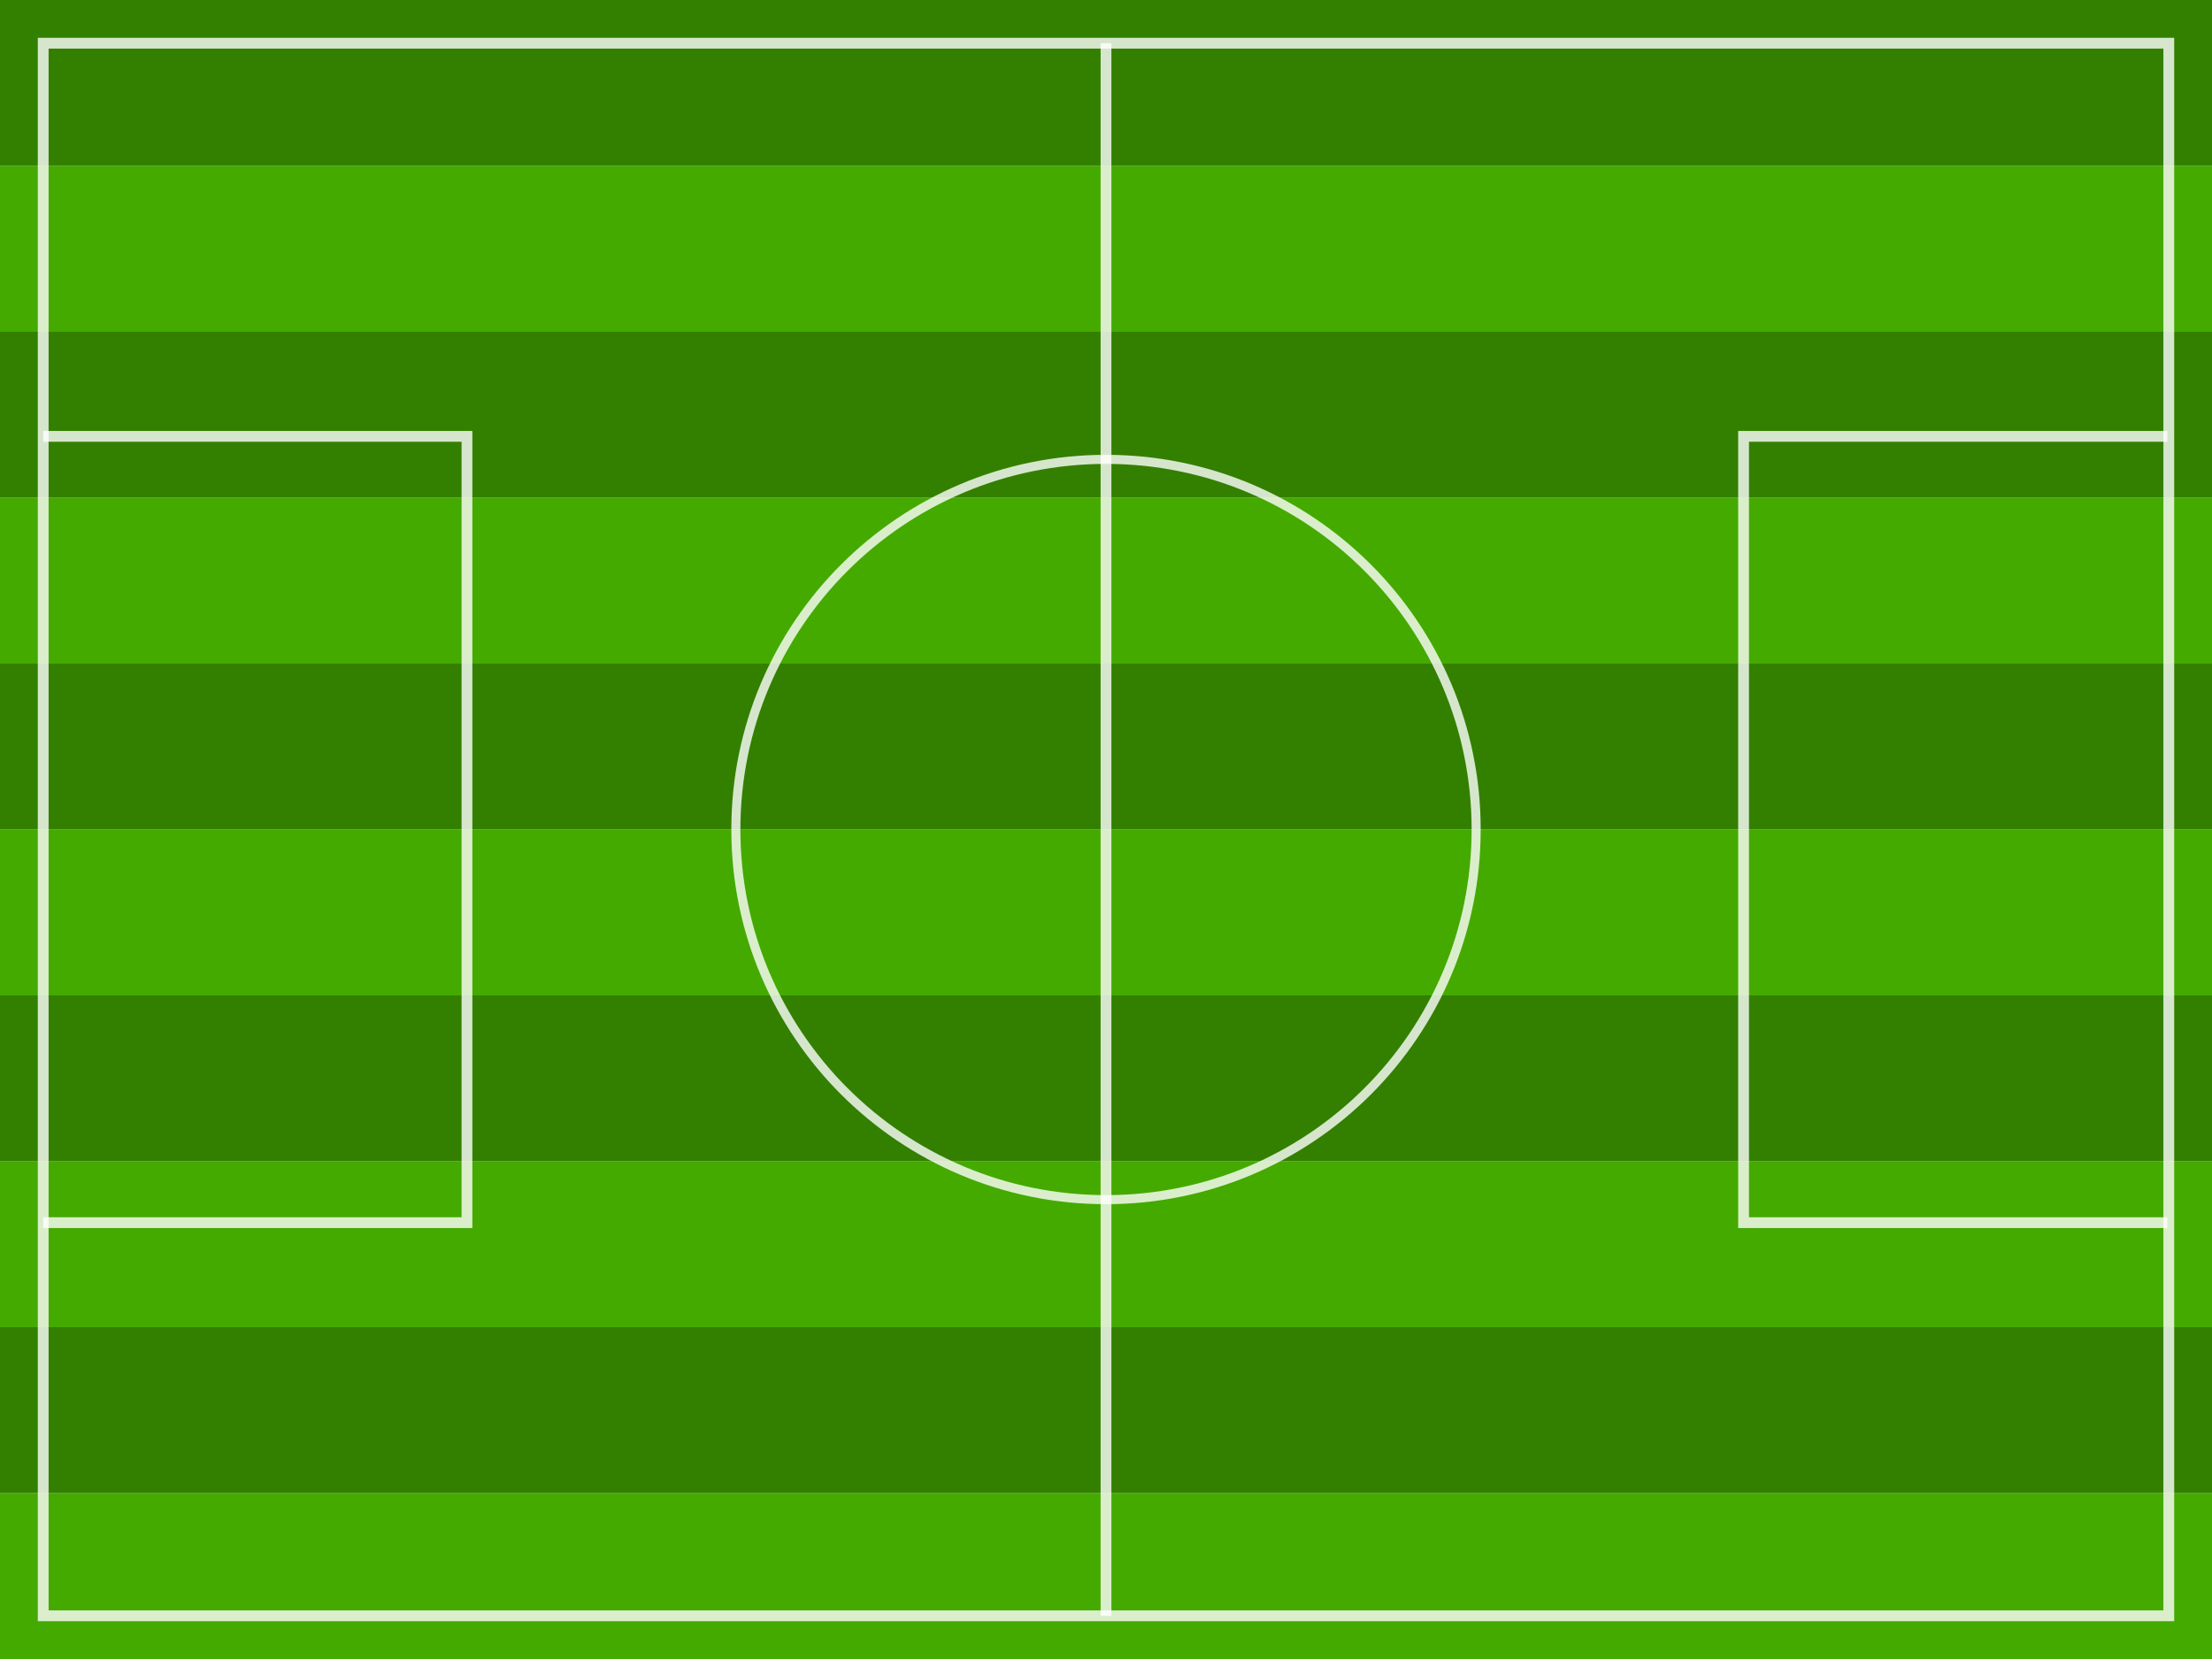
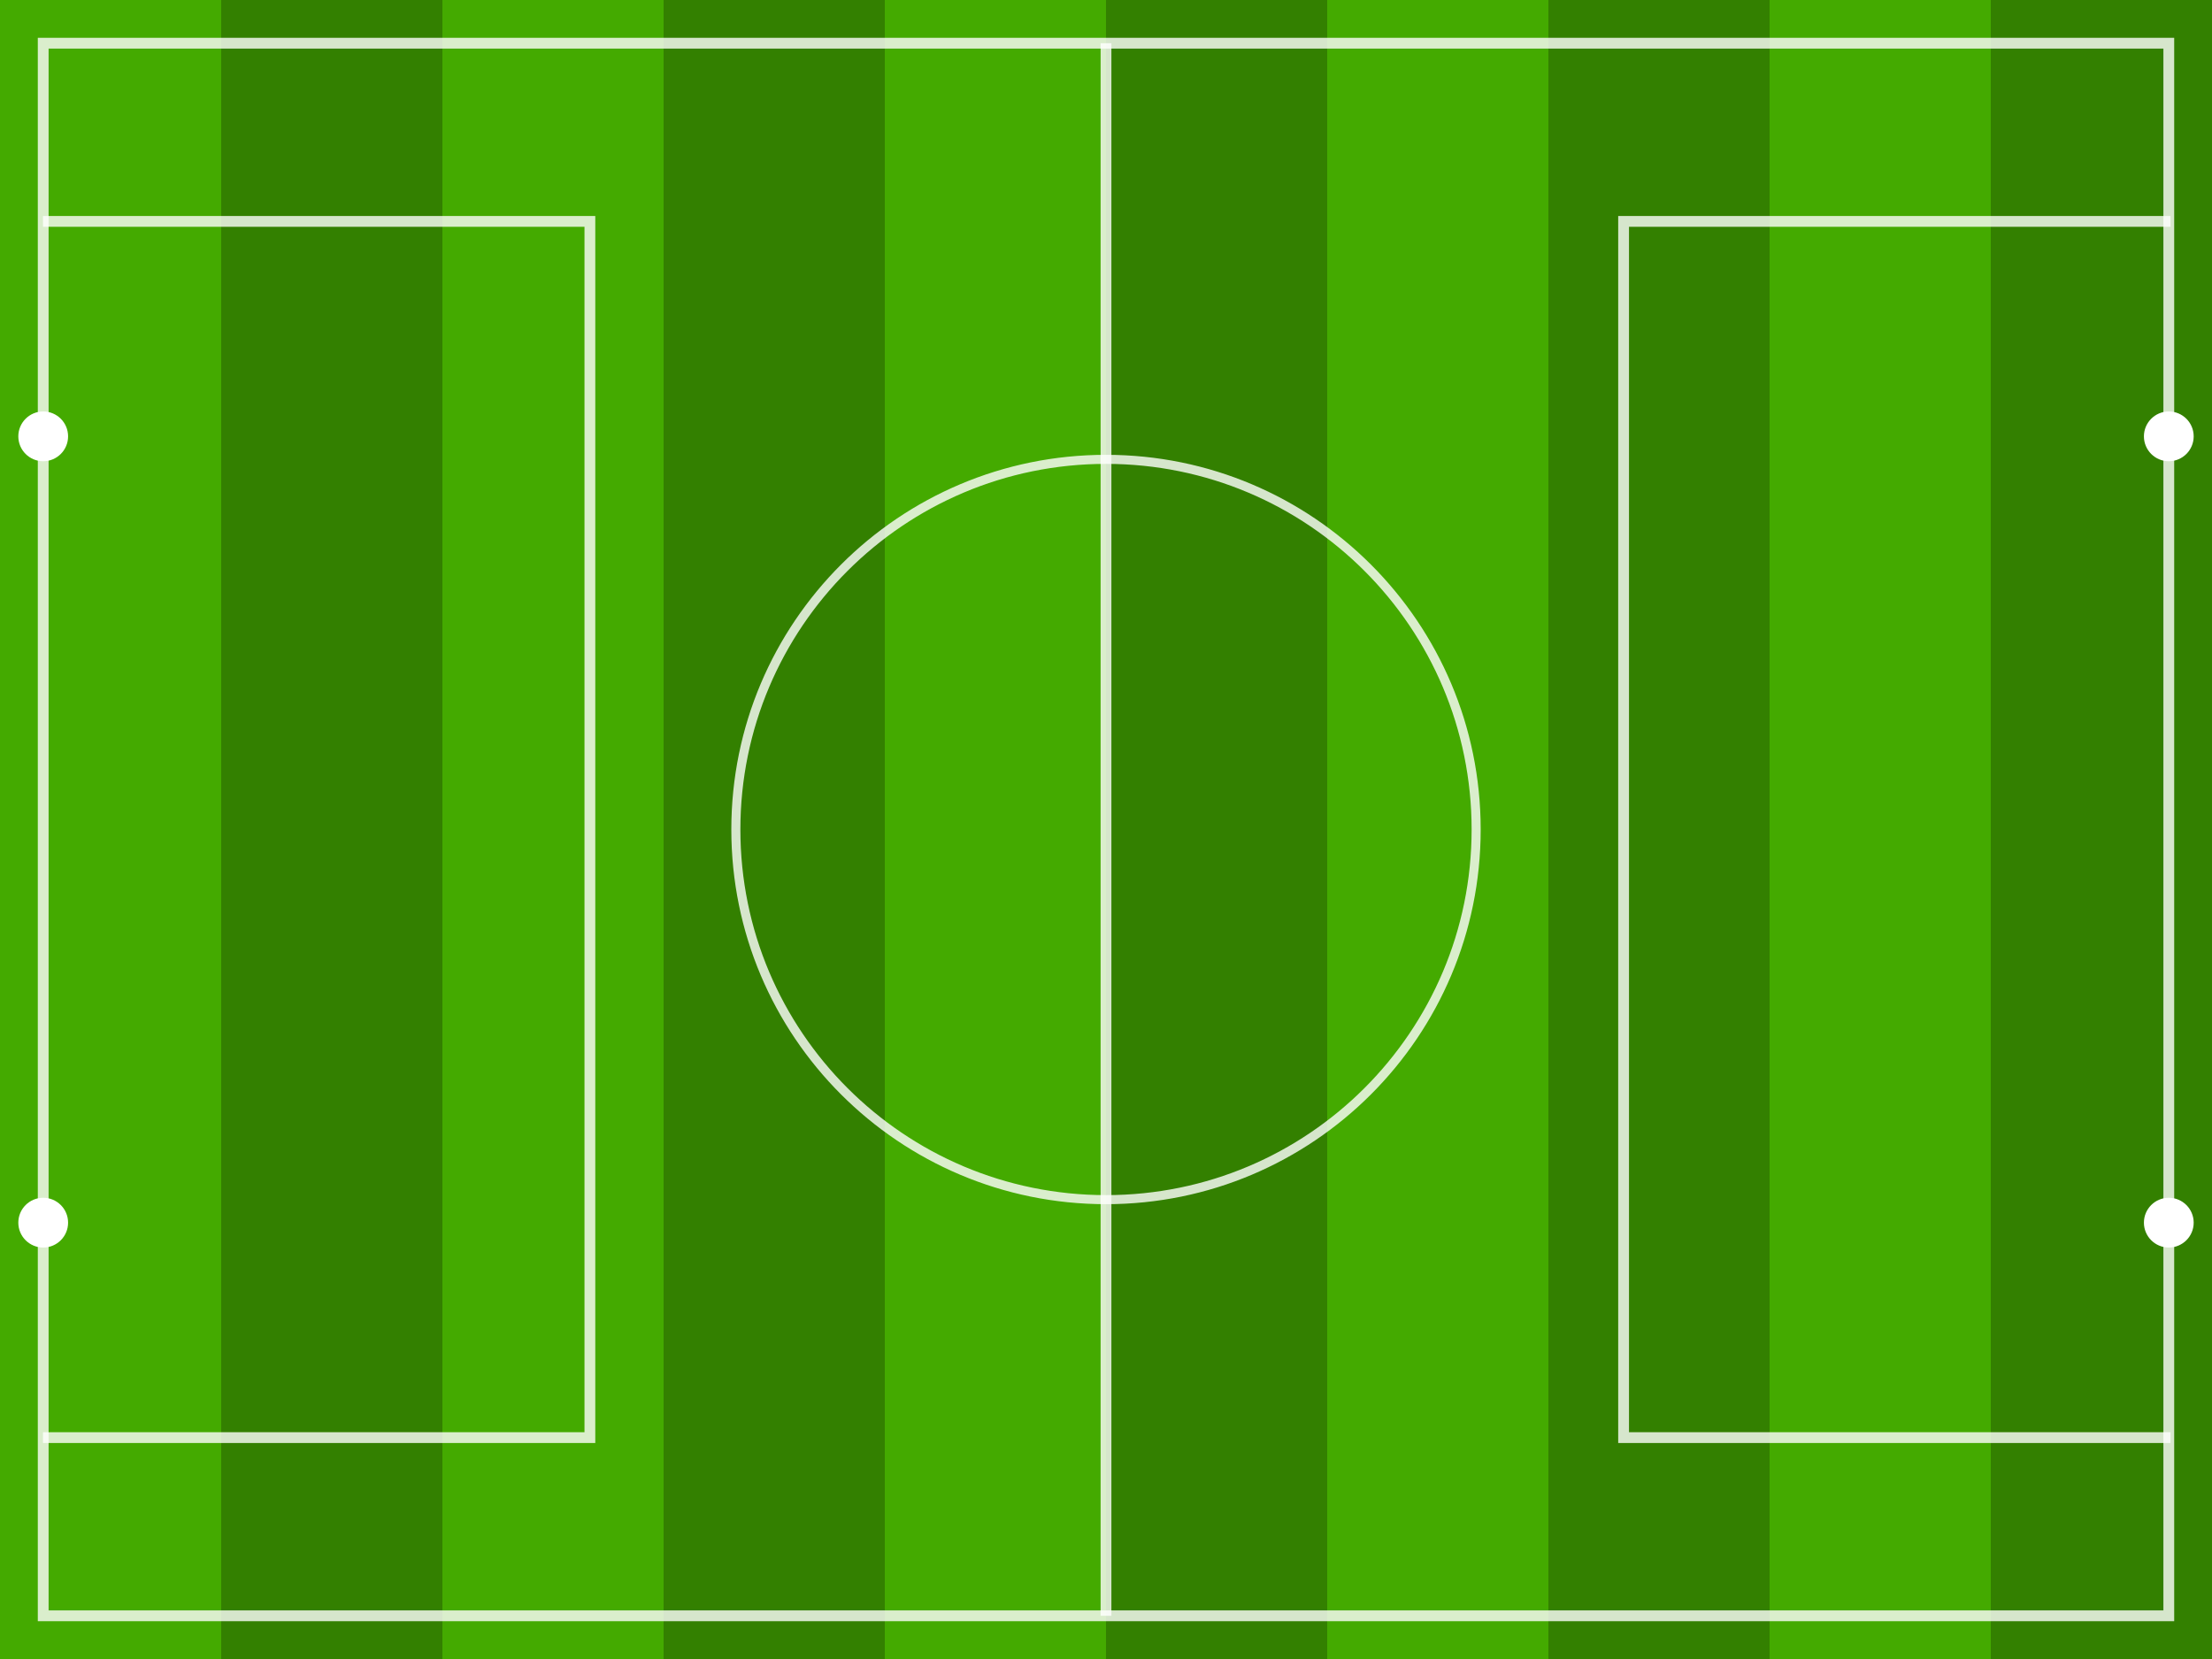
<svg xmlns="http://www.w3.org/2000/svg" width="1024" height="768" id="svg2" version="1.1">
  <defs id="defs4" />
  <g id="layer1" transform="translate(0,-284.3622)">
-     <rect style="fill:#44aa00;fill-opacity:1;stroke:none" id="rect2985" width="1024" height="76.8" x="0" y="975.562" />
-     <rect style="fill:#338000;fill-opacity:1;stroke:none" id="rect2985-1" width="1024" height="76.8" x="0" y="898.762" />
-     <rect style="fill:#44aa00;fill-opacity:1;stroke:none" id="rect2985-5" width="1024" height="76.8" x="0" y="821.962" />
-     <rect style="fill:#338000;fill-opacity:1;stroke:none" id="rect2985-1-7" width="1024" height="76.8" x="0" y="745.162" />
-     <rect style="fill:#44aa00;fill-opacity:1;stroke:none" id="rect2985-6" width="1024" height="76.8" x="0" y="668.362" />
-     <rect style="fill:#338000;fill-opacity:1;stroke:none" id="rect2985-1-5" width="1024" height="76.8" x="0" y="591.562" />
-     <rect style="fill:#44aa00;fill-opacity:1;stroke:none" id="rect2985-5-1" width="1024" height="76.8" x="0" y="514.762" />
-     <rect style="fill:#338000;fill-opacity:1;stroke:none" id="rect2985-1-7-9" width="1024" height="76.8" x="0" y="437.962" />
-     <rect style="fill:#44aa00;fill-opacity:1;stroke:none" id="rect2985-5-1-4" width="1024" height="76.8" x="0" y="361.162" />
-     <rect style="fill:#338000;fill-opacity:1;stroke:none" id="rect2985-1-7-9-6" width="1024" height="76.8" x="0" y="284.362" />
+     <g id="g2998" transform="matrix(0,0.75,-1.333333,0,1403.149,284.3622)">
+       <rect y="975.562" x="0" height="76.8" width="1024" id="rect2985" style="fill:#44aa00;fill-opacity:1;stroke:none" />
+       <rect y="898.762" x="0" height="76.8" width="1024" id="rect2985-1" style="fill:#338000;fill-opacity:1;stroke:none" />
+       <rect y="821.962" x="0" height="76.8" width="1024" id="rect2985-5" style="fill:#44aa00;fill-opacity:1;stroke:none" />
+       <rect y="745.162" x="0" height="76.8" width="1024" id="rect2985-1-7" style="fill:#338000;fill-opacity:1;stroke:none" />
+       <rect y="668.362" x="0" height="76.8" width="1024" id="rect2985-6" style="fill:#44aa00;fill-opacity:1;stroke:none" />
+       <rect y="591.562" x="0" height="76.8" width="1024" id="rect2985-1-5" style="fill:#338000;fill-opacity:1;stroke:none" />
+       <rect y="514.762" x="0" height="76.8" width="1024" id="rect2985-5-1" style="fill:#44aa00;fill-opacity:1;stroke:none" />
+       <rect y="437.962" x="0" height="76.8" width="1024" id="rect2985-1-7-9" style="fill:#338000;fill-opacity:1;stroke:none" />
+       <rect y="361.162" x="0" height="76.8" width="1024" id="rect2985-5-1-4" style="fill:#44aa00;fill-opacity:1;stroke:none" />
+       <rect y="284.362" x="0" height="76.8" width="1024" id="rect2985-1-7-9-6" style="fill:#338000;fill-opacity:1;stroke:none" />
+     </g>
  </g>
  <g id="layer2">
    <path style="opacity:0.8;fill:none;stroke:#ffffff;stroke-width:5;stroke-linecap:butt;stroke-linejoin:miter;stroke-miterlimit:4;stroke-opacity:1;stroke-dasharray:none" d="m 20,20 984,0 0,728 -984,0 z" id="path4073" />
-     <path style="fill:none;stroke:#ffffff;stroke-width:5;stroke-linecap:butt;stroke-linejoin:miter;stroke-opacity:1;stroke-miterlimit:4;stroke-dasharray:none;opacity:0.8" d="M 512,748 512,20" id="path4107" />
+     <path style="opacity:0.8;fill:none;stroke:#ffffff;stroke-width:5;stroke-linecap:butt;stroke-linejoin:miter;stroke-miterlimit:4;stroke-opacity:1;stroke-dasharray:none" d="M 512,748 512,20" id="path4107" />
    <path style="opacity:0.8;fill:none;stroke:#ffffff;stroke-width:5;stroke-linecap:butt;stroke-miterlimit:4;stroke-opacity:1;stroke-dasharray:none" id="path4109" d="m 666.701,361.919 a 204.051,204.051 0 1 1 -408.102,0 204.051,204.051 0 1 1 408.102,0 z" transform="matrix(0.8397498,0,0,0.8397498,123.4899,80.07886)" />
-     <path style="fill:none;stroke:#ffffff;stroke-width:5;stroke-linecap:butt;stroke-linejoin:miter;stroke-opacity:1;stroke-miterlimit:4;stroke-dasharray:none;opacity:0.8" d="m 20,202 196.173,0 0,364 L 20,566" id="path4111" />
-     <path style="opacity:0.8;fill:none;stroke:#ffffff;stroke-width:5;stroke-linecap:butt;stroke-linejoin:miter;stroke-miterlimit:4;stroke-opacity:1;stroke-dasharray:none" d="m 1003.323,202 -196.173,0 0,364 196.173,0" id="path4111-0" />
+     <path style="opacity:0.8;fill:none;stroke:#ffffff;stroke-width:5;stroke-linecap:butt;stroke-linejoin:miter;stroke-miterlimit:4;stroke-opacity:1;stroke-dasharray:none" d="m 19.904,102.49 253.173,0 0,563.02 -253.173,0" id="path4111" />
+     <g transform="translate(4.9441963e-7,2.0052235e-6)" id="g3798">
+       <path transform="matrix(0.64512,0,0,0.504,-28.384,61.16799)" d="m 92.857,279.429 c 0,12.624 -7.995,22.857 -17.857,22.857 -9.862,0 -17.857,-10.233 -17.857,-22.857 0,-12.624 7.995,-22.857 17.857,-22.857 9.862,0 17.857,10.233 17.857,22.857 z" id="path3010" style="fill:#ffffff;fill-opacity:1;stroke:none" />
+       <path transform="matrix(0.64512,0,0,0.504,-28.384,425.168)" d="m 92.857,279.429 c 0,12.624 -7.995,22.857 -17.857,22.857 -9.862,0 -17.857,-10.233 -17.857,-22.857 0,-12.624 7.995,-22.857 17.857,-22.857 9.862,0 17.857,10.233 17.857,22.857 z" id="path3010-4" style="fill:#ffffff;fill-opacity:1;stroke:none" />
+     </g>
+     <g transform="translate(984,2.0052235e-6)" id="g3798-5">
+       <path transform="matrix(0.64512,0,0,0.504,-28.384,61.16799)" d="m 92.857,279.429 c 0,12.624 -7.995,22.857 -17.857,22.857 -9.862,0 -17.857,-10.233 -17.857,-22.857 0,-12.624 7.995,-22.857 17.857,-22.857 9.862,0 17.857,10.233 17.857,22.857 z" id="path3010-5" style="fill:#ffffff;fill-opacity:1;stroke:none" />
+       <path transform="matrix(0.64512,0,0,0.504,-28.384,425.168)" d="m 92.857,279.429 c 0,12.624 -7.995,22.857 -17.857,22.857 -9.862,0 -17.857,-10.233 -17.857,-22.857 0,-12.624 7.995,-22.857 17.857,-22.857 9.862,0 17.857,10.233 17.857,22.857 z" id="path3010-4-6" style="fill:#ffffff;fill-opacity:1;stroke:none" />
+     </g>
+     <path style="opacity:0.8;fill:none;stroke:#ffffff;stroke-width:5;stroke-linecap:butt;stroke-linejoin:miter;stroke-miterlimit:4;stroke-opacity:1;stroke-dasharray:none" d="m 1004.784,102.49 -253.173,0 0,563.02 253.173,0" id="path4111-3" />
  </g>
</svg>
